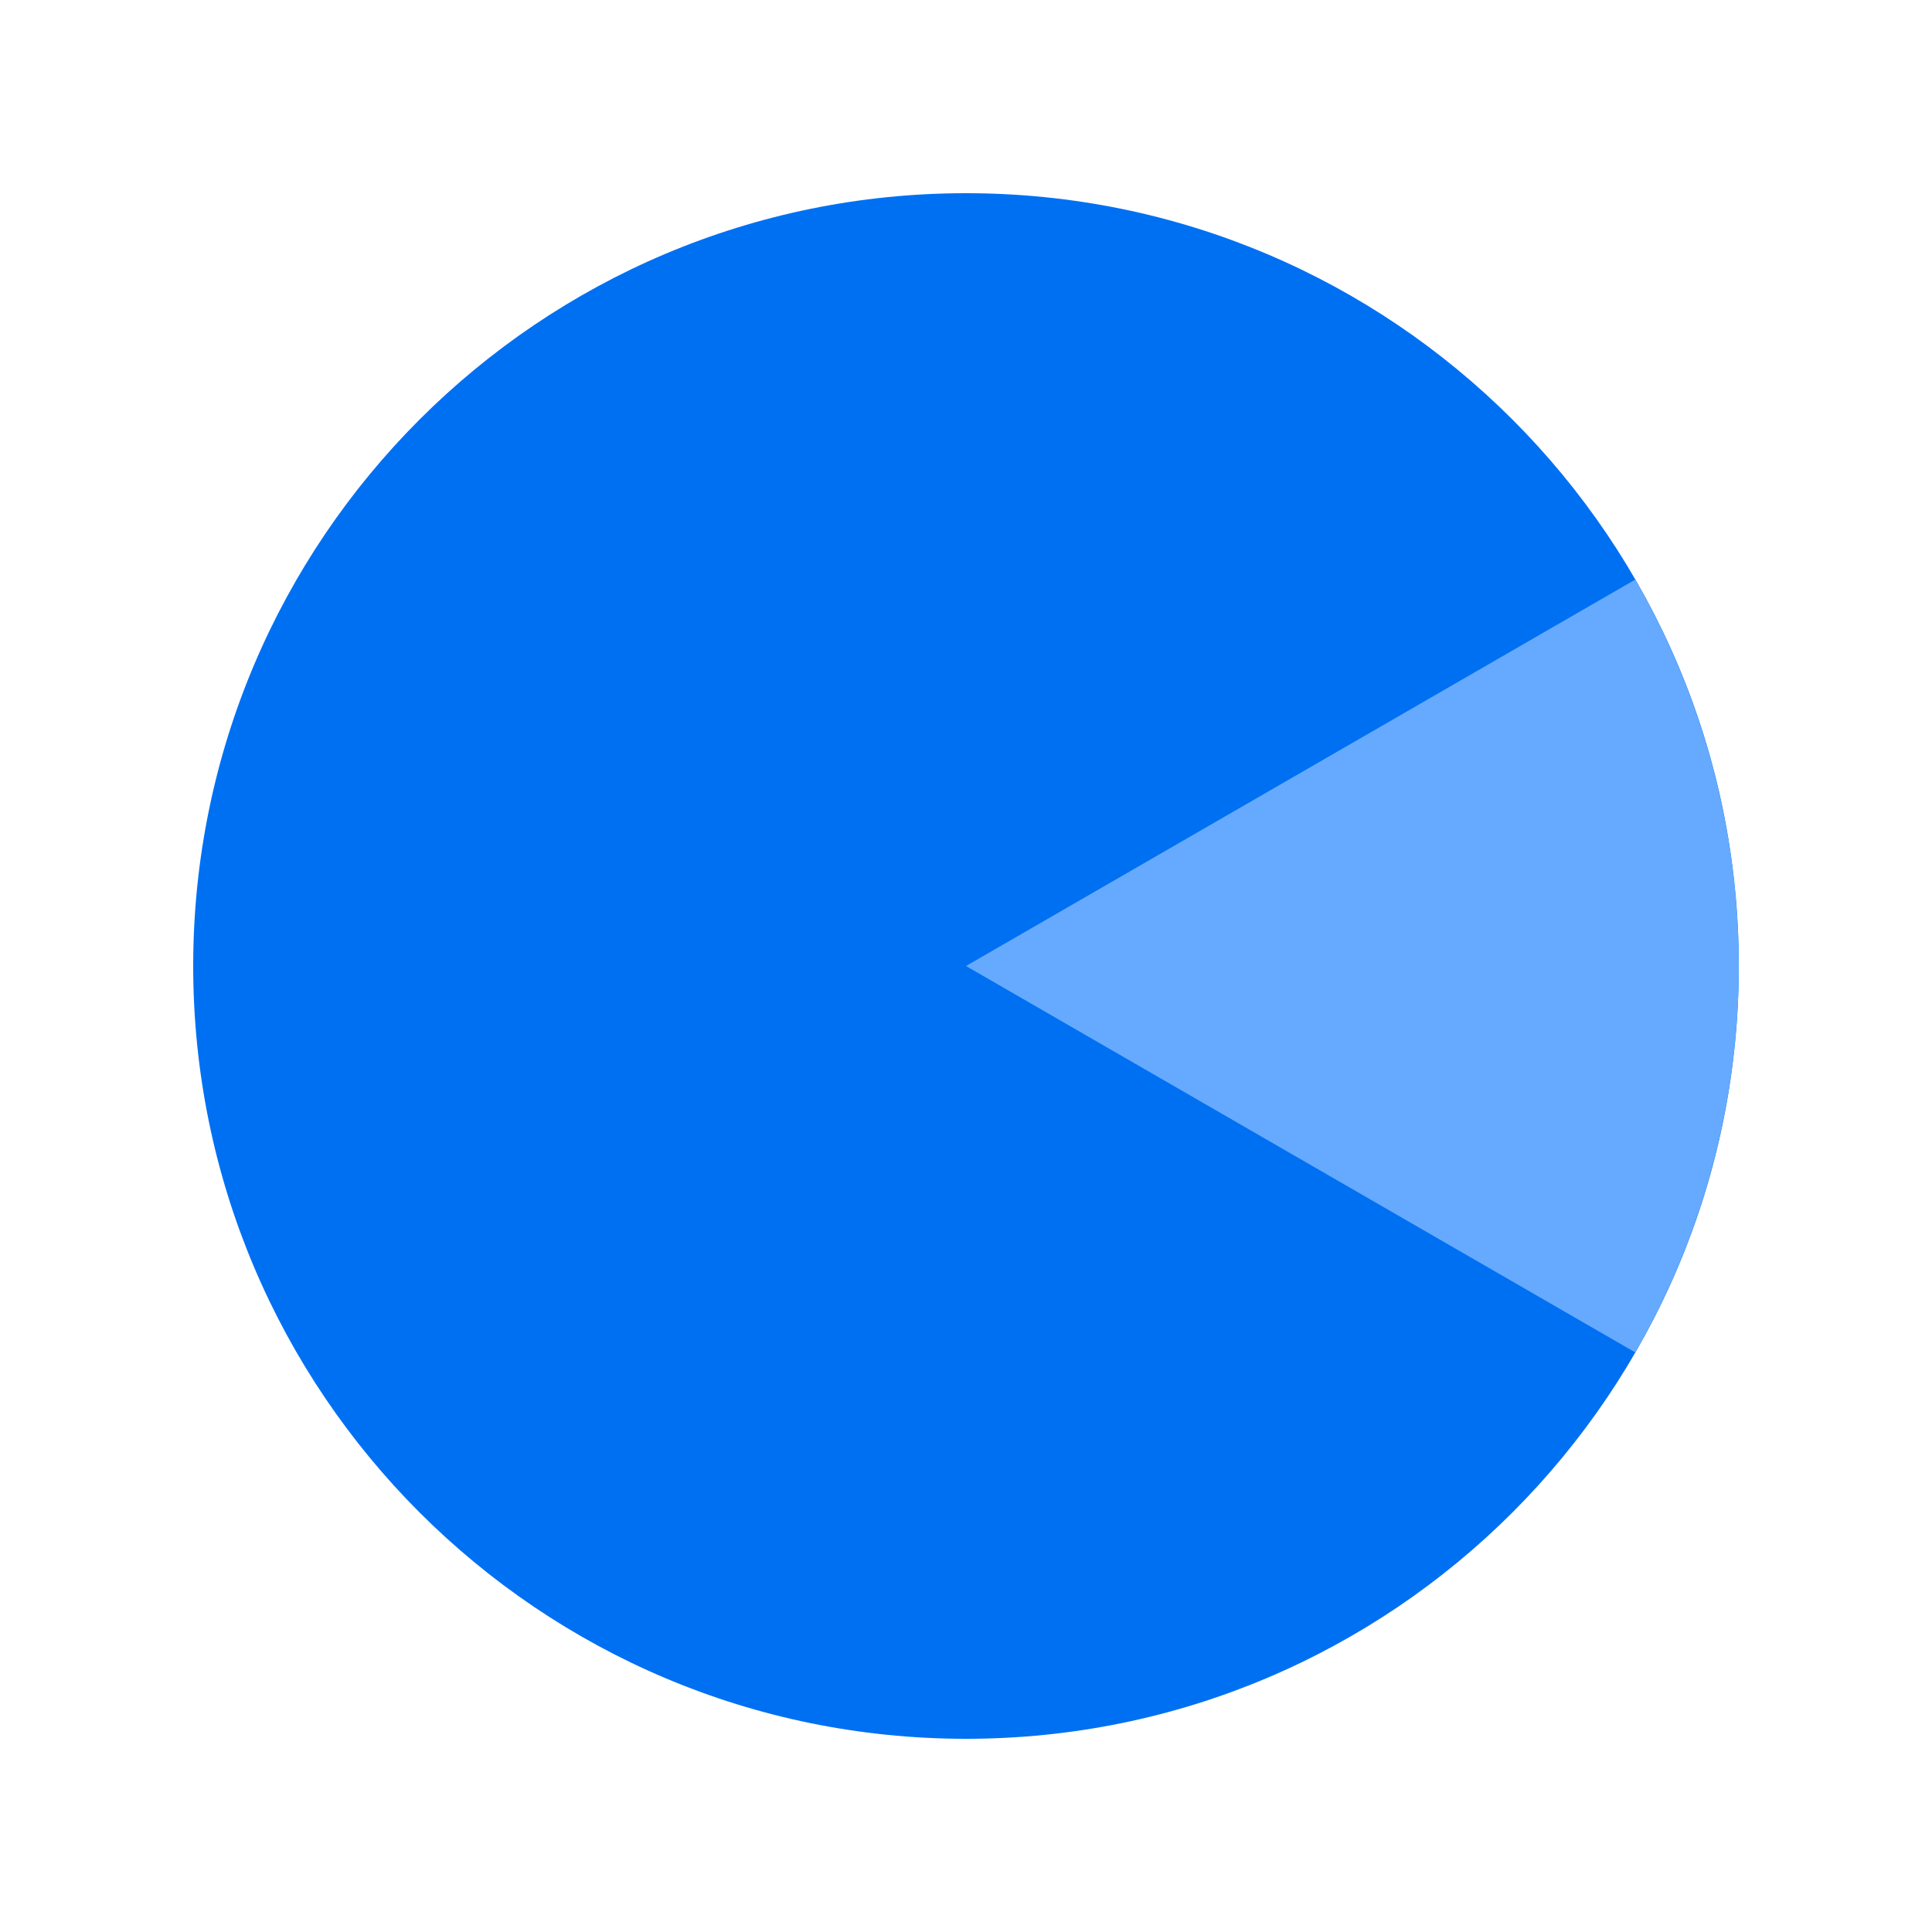
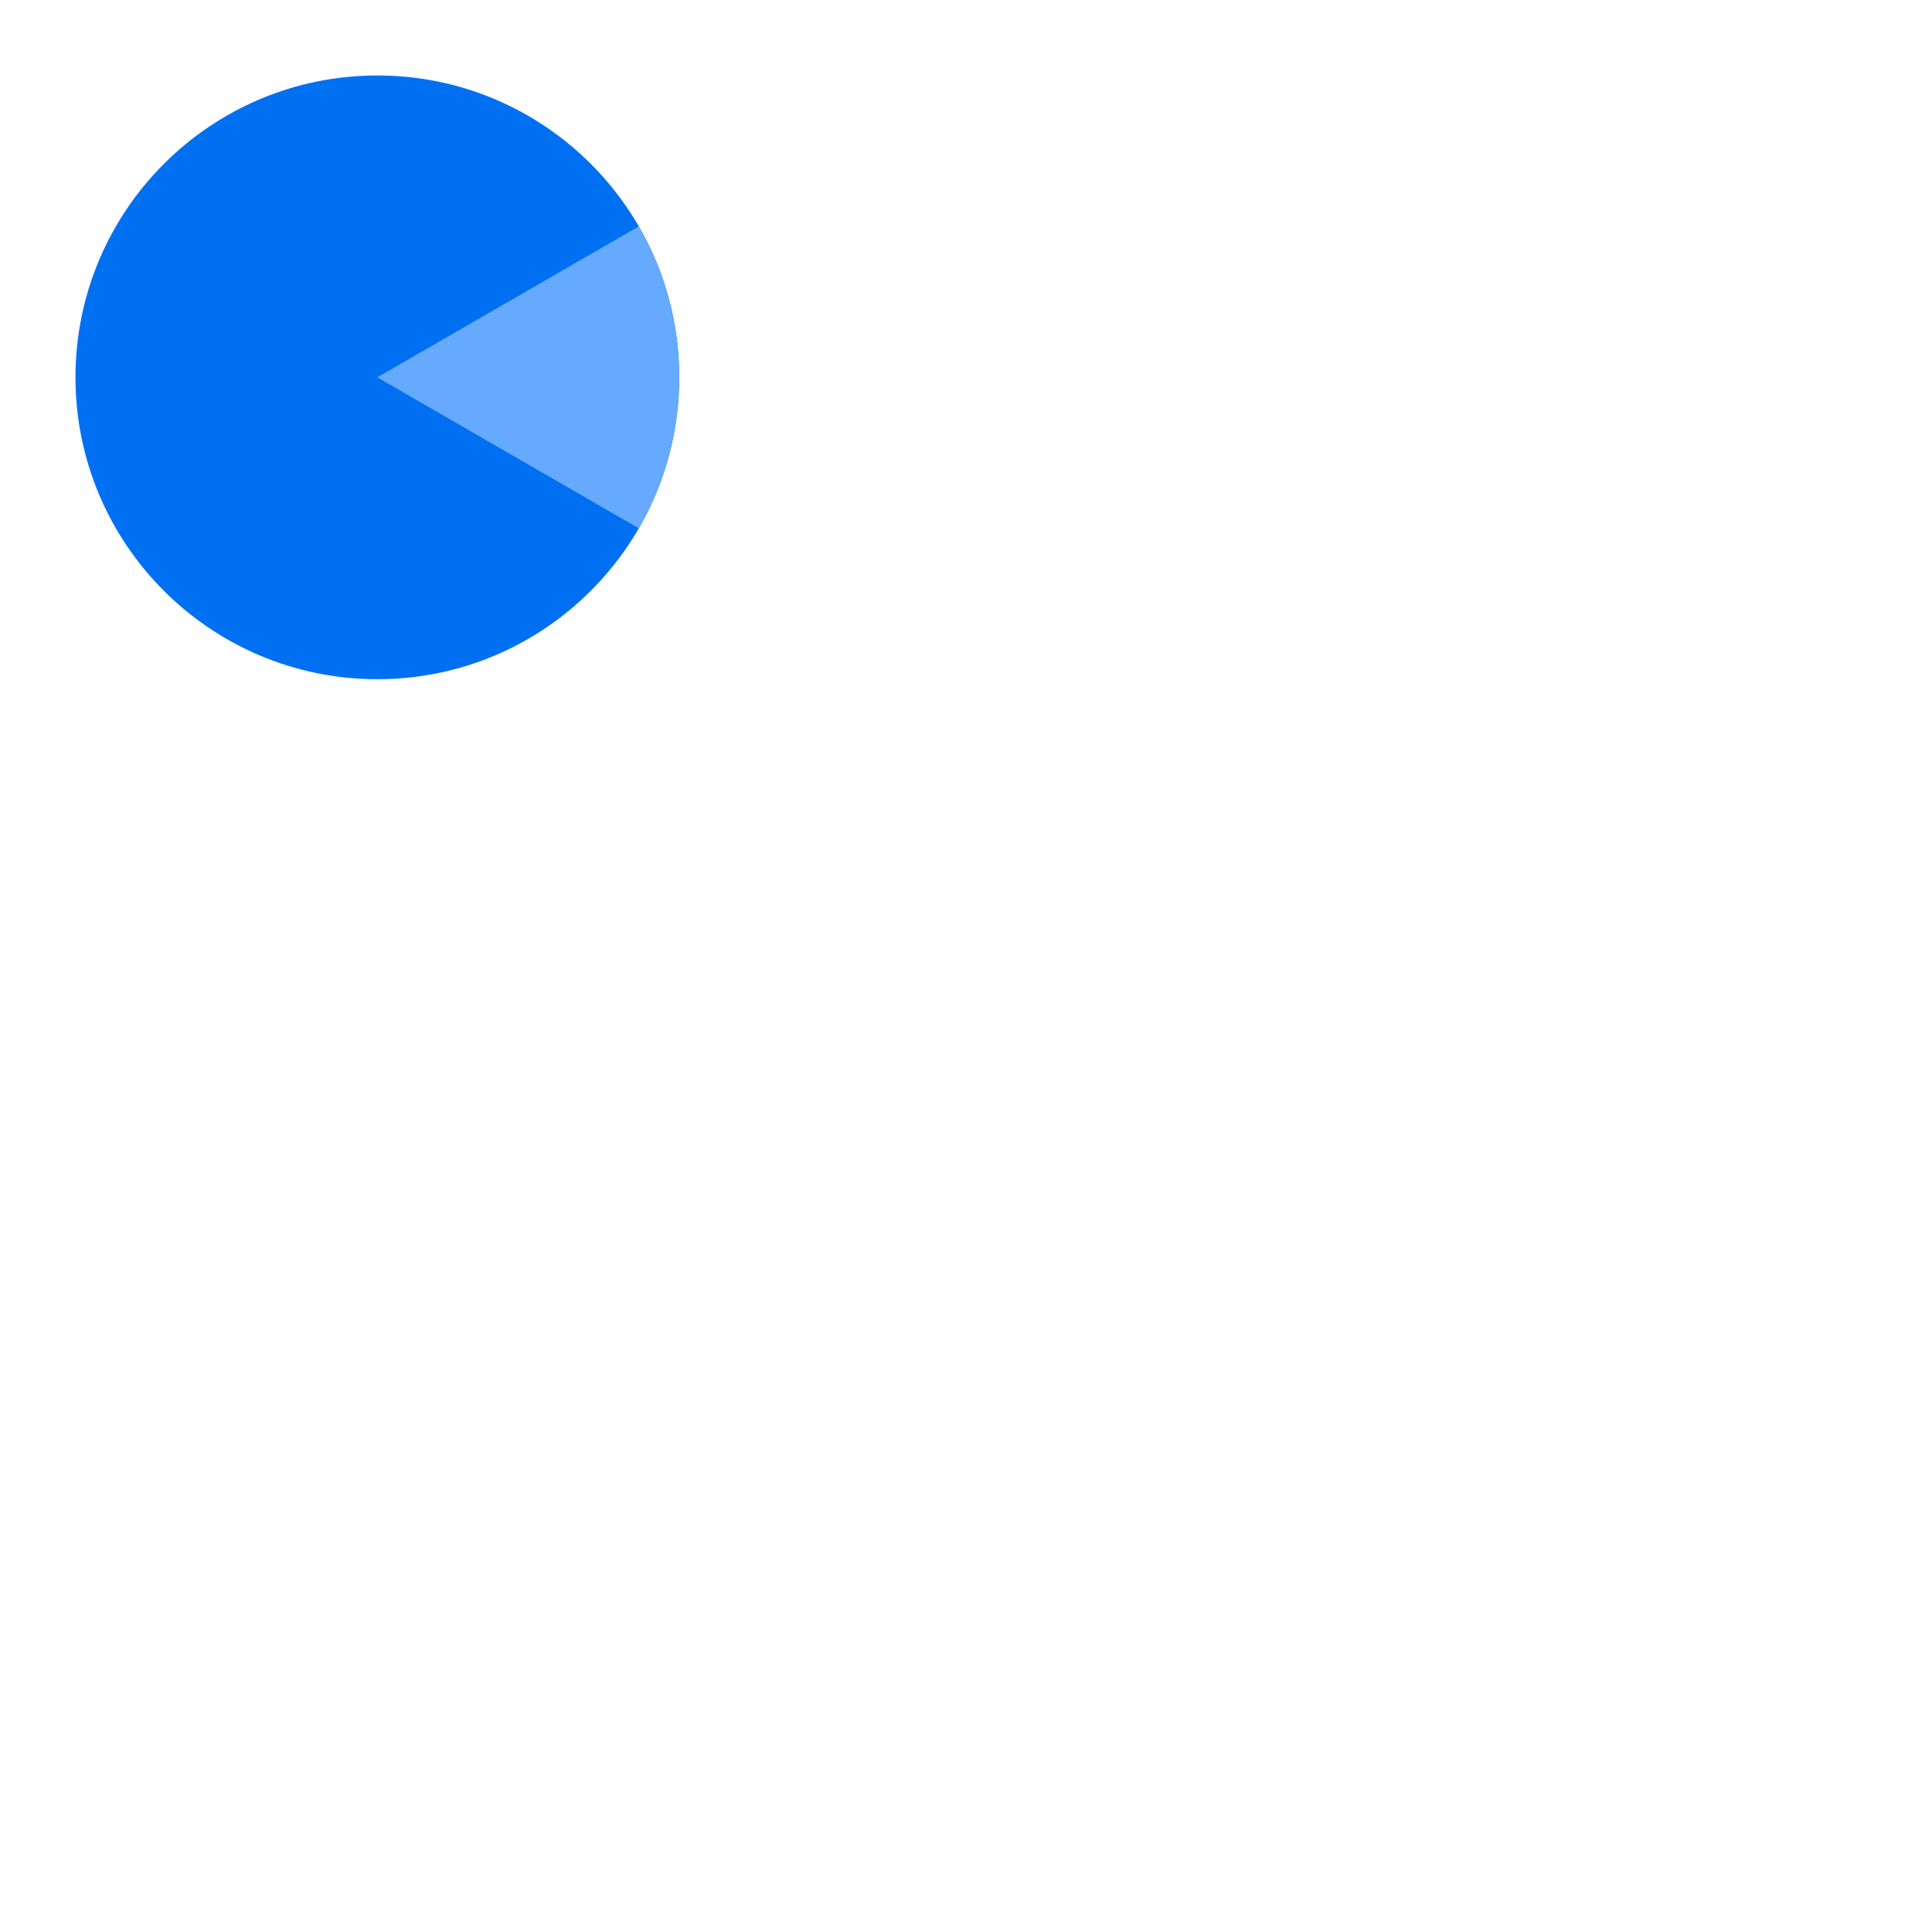
- <svg xmlns="http://www.w3.org/2000/svg" width="100" height="100" viewBox="0 0 100 100">
+ <svg xmlns="http://www.w3.org/2000/svg" width="256" height="256" viewBox="0 0 256 256">
  <circle cx="50" cy="50" r="40" fill="#0070f3" />
  <path d="M50 50 L84.64 30 A40 40 0 0 1 84.64 70 Z" fill="#66aaff" />
</svg>
